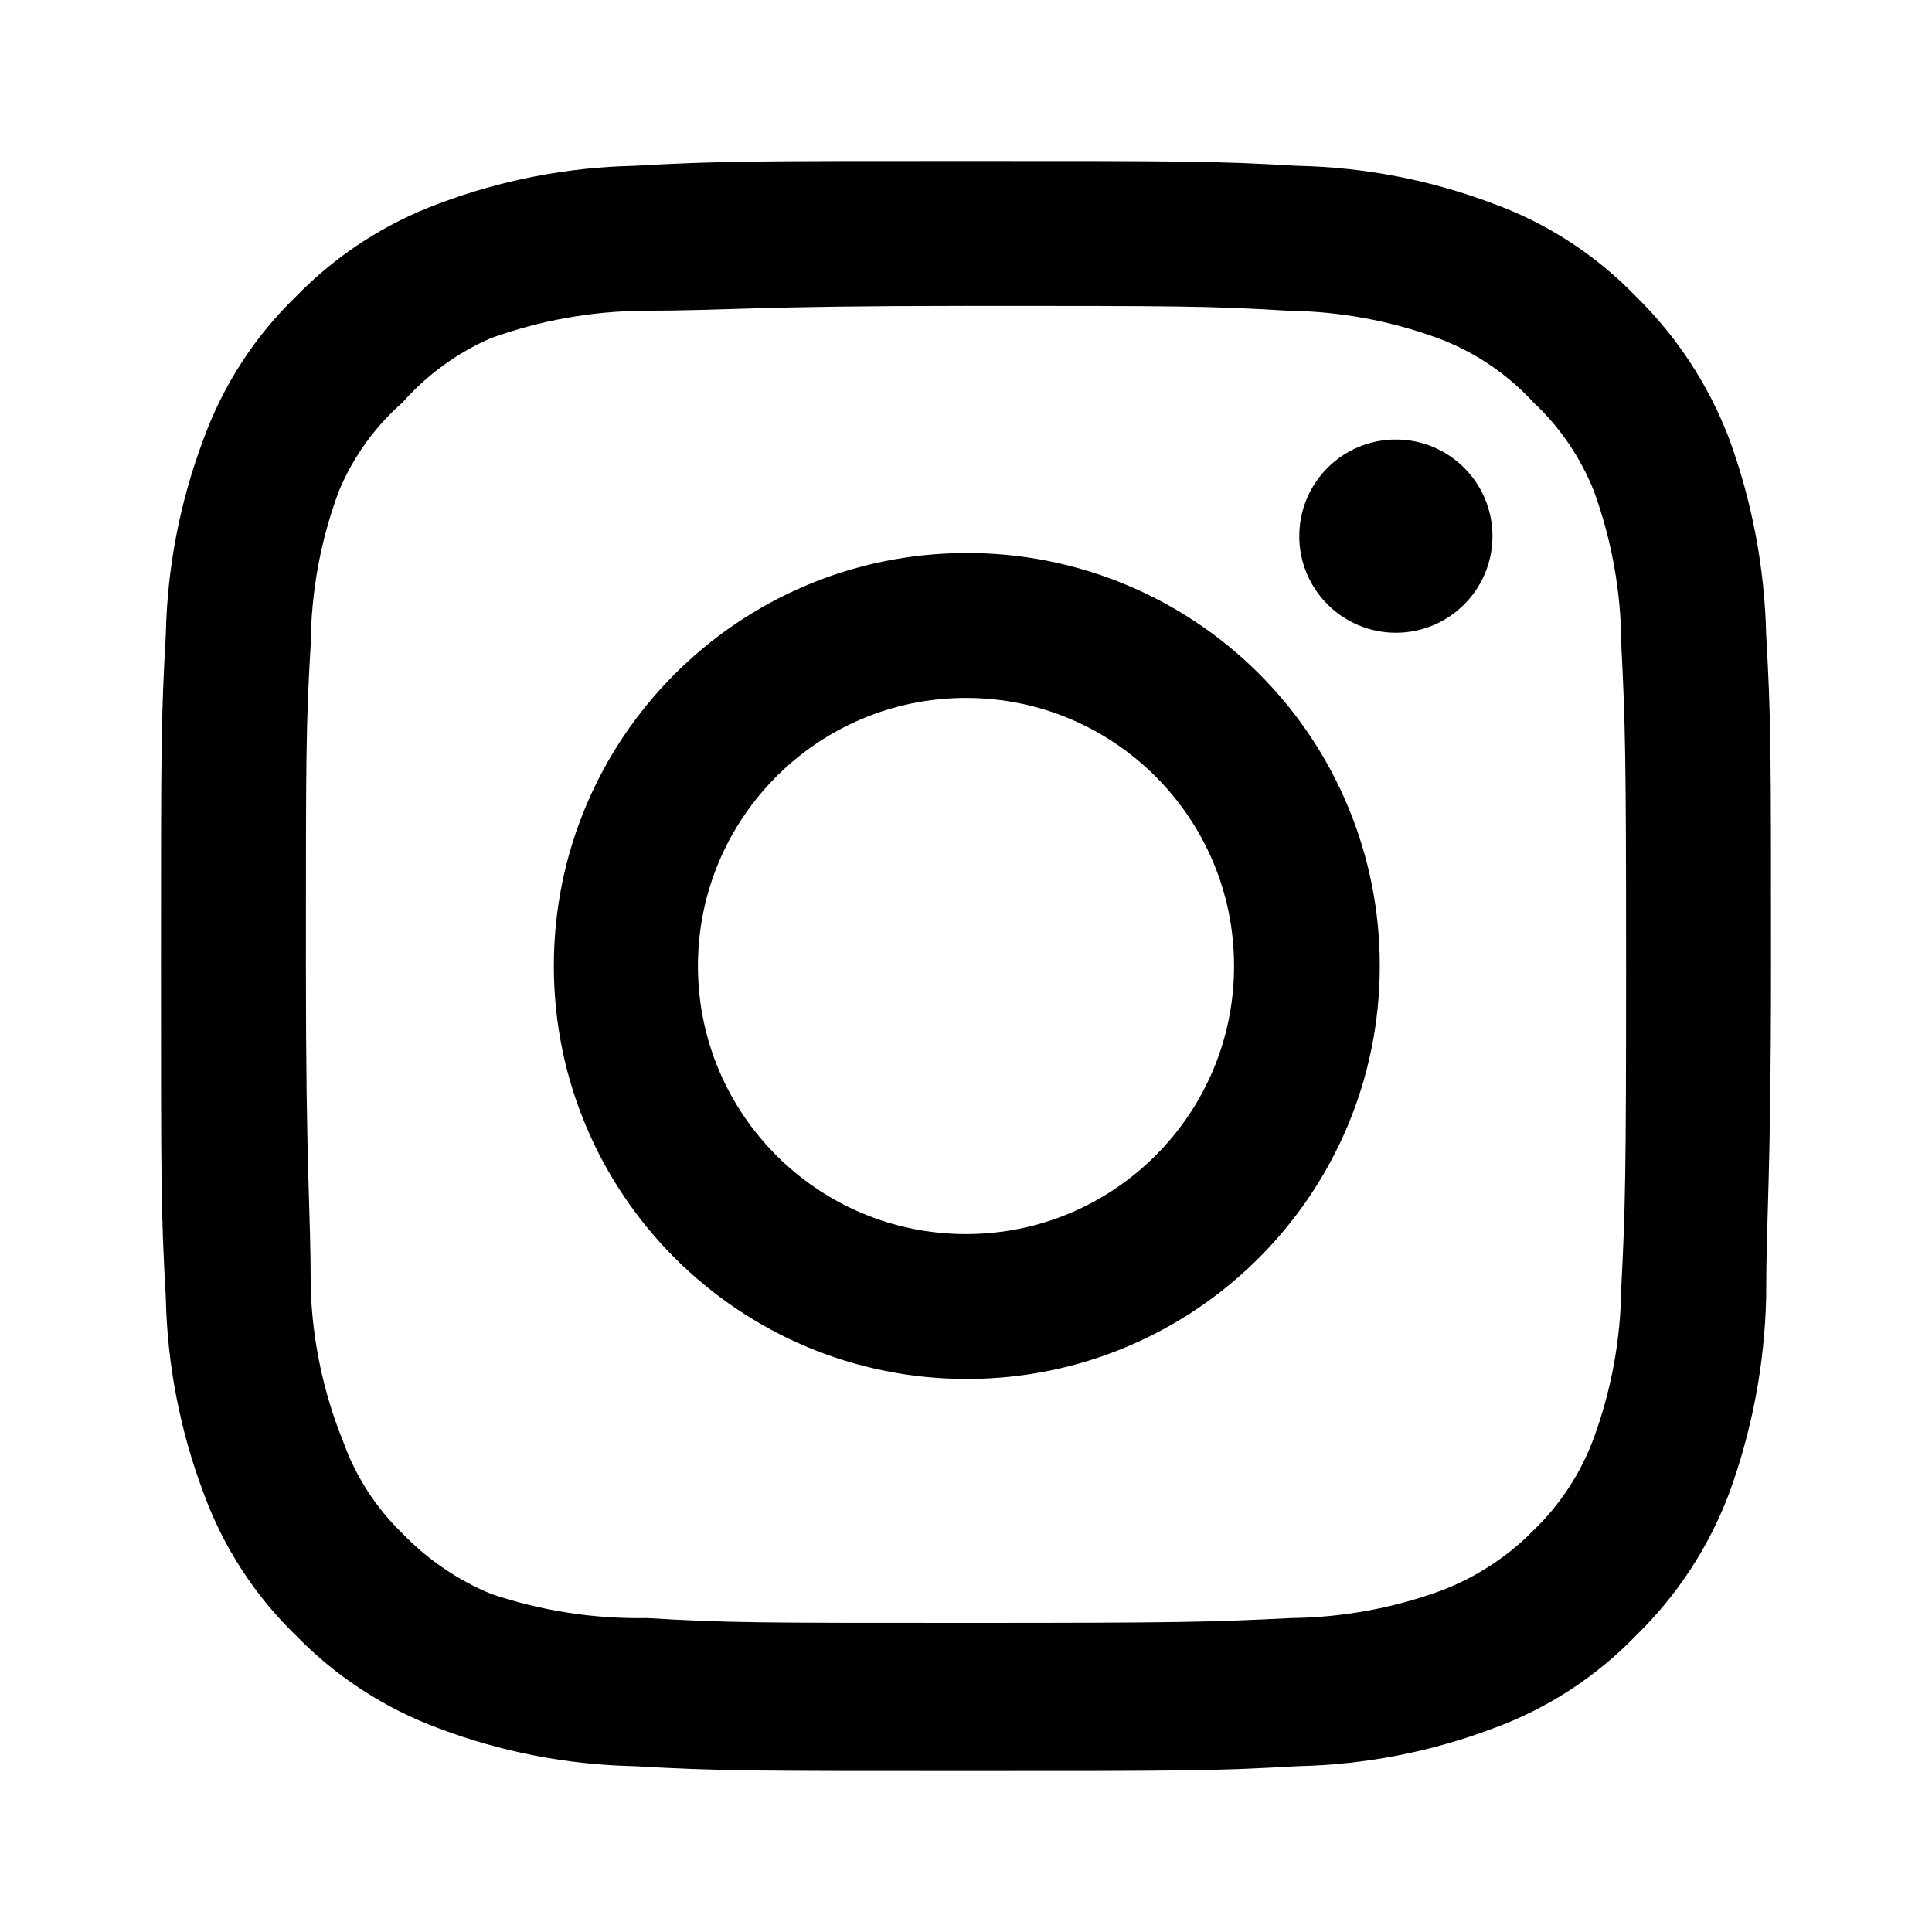
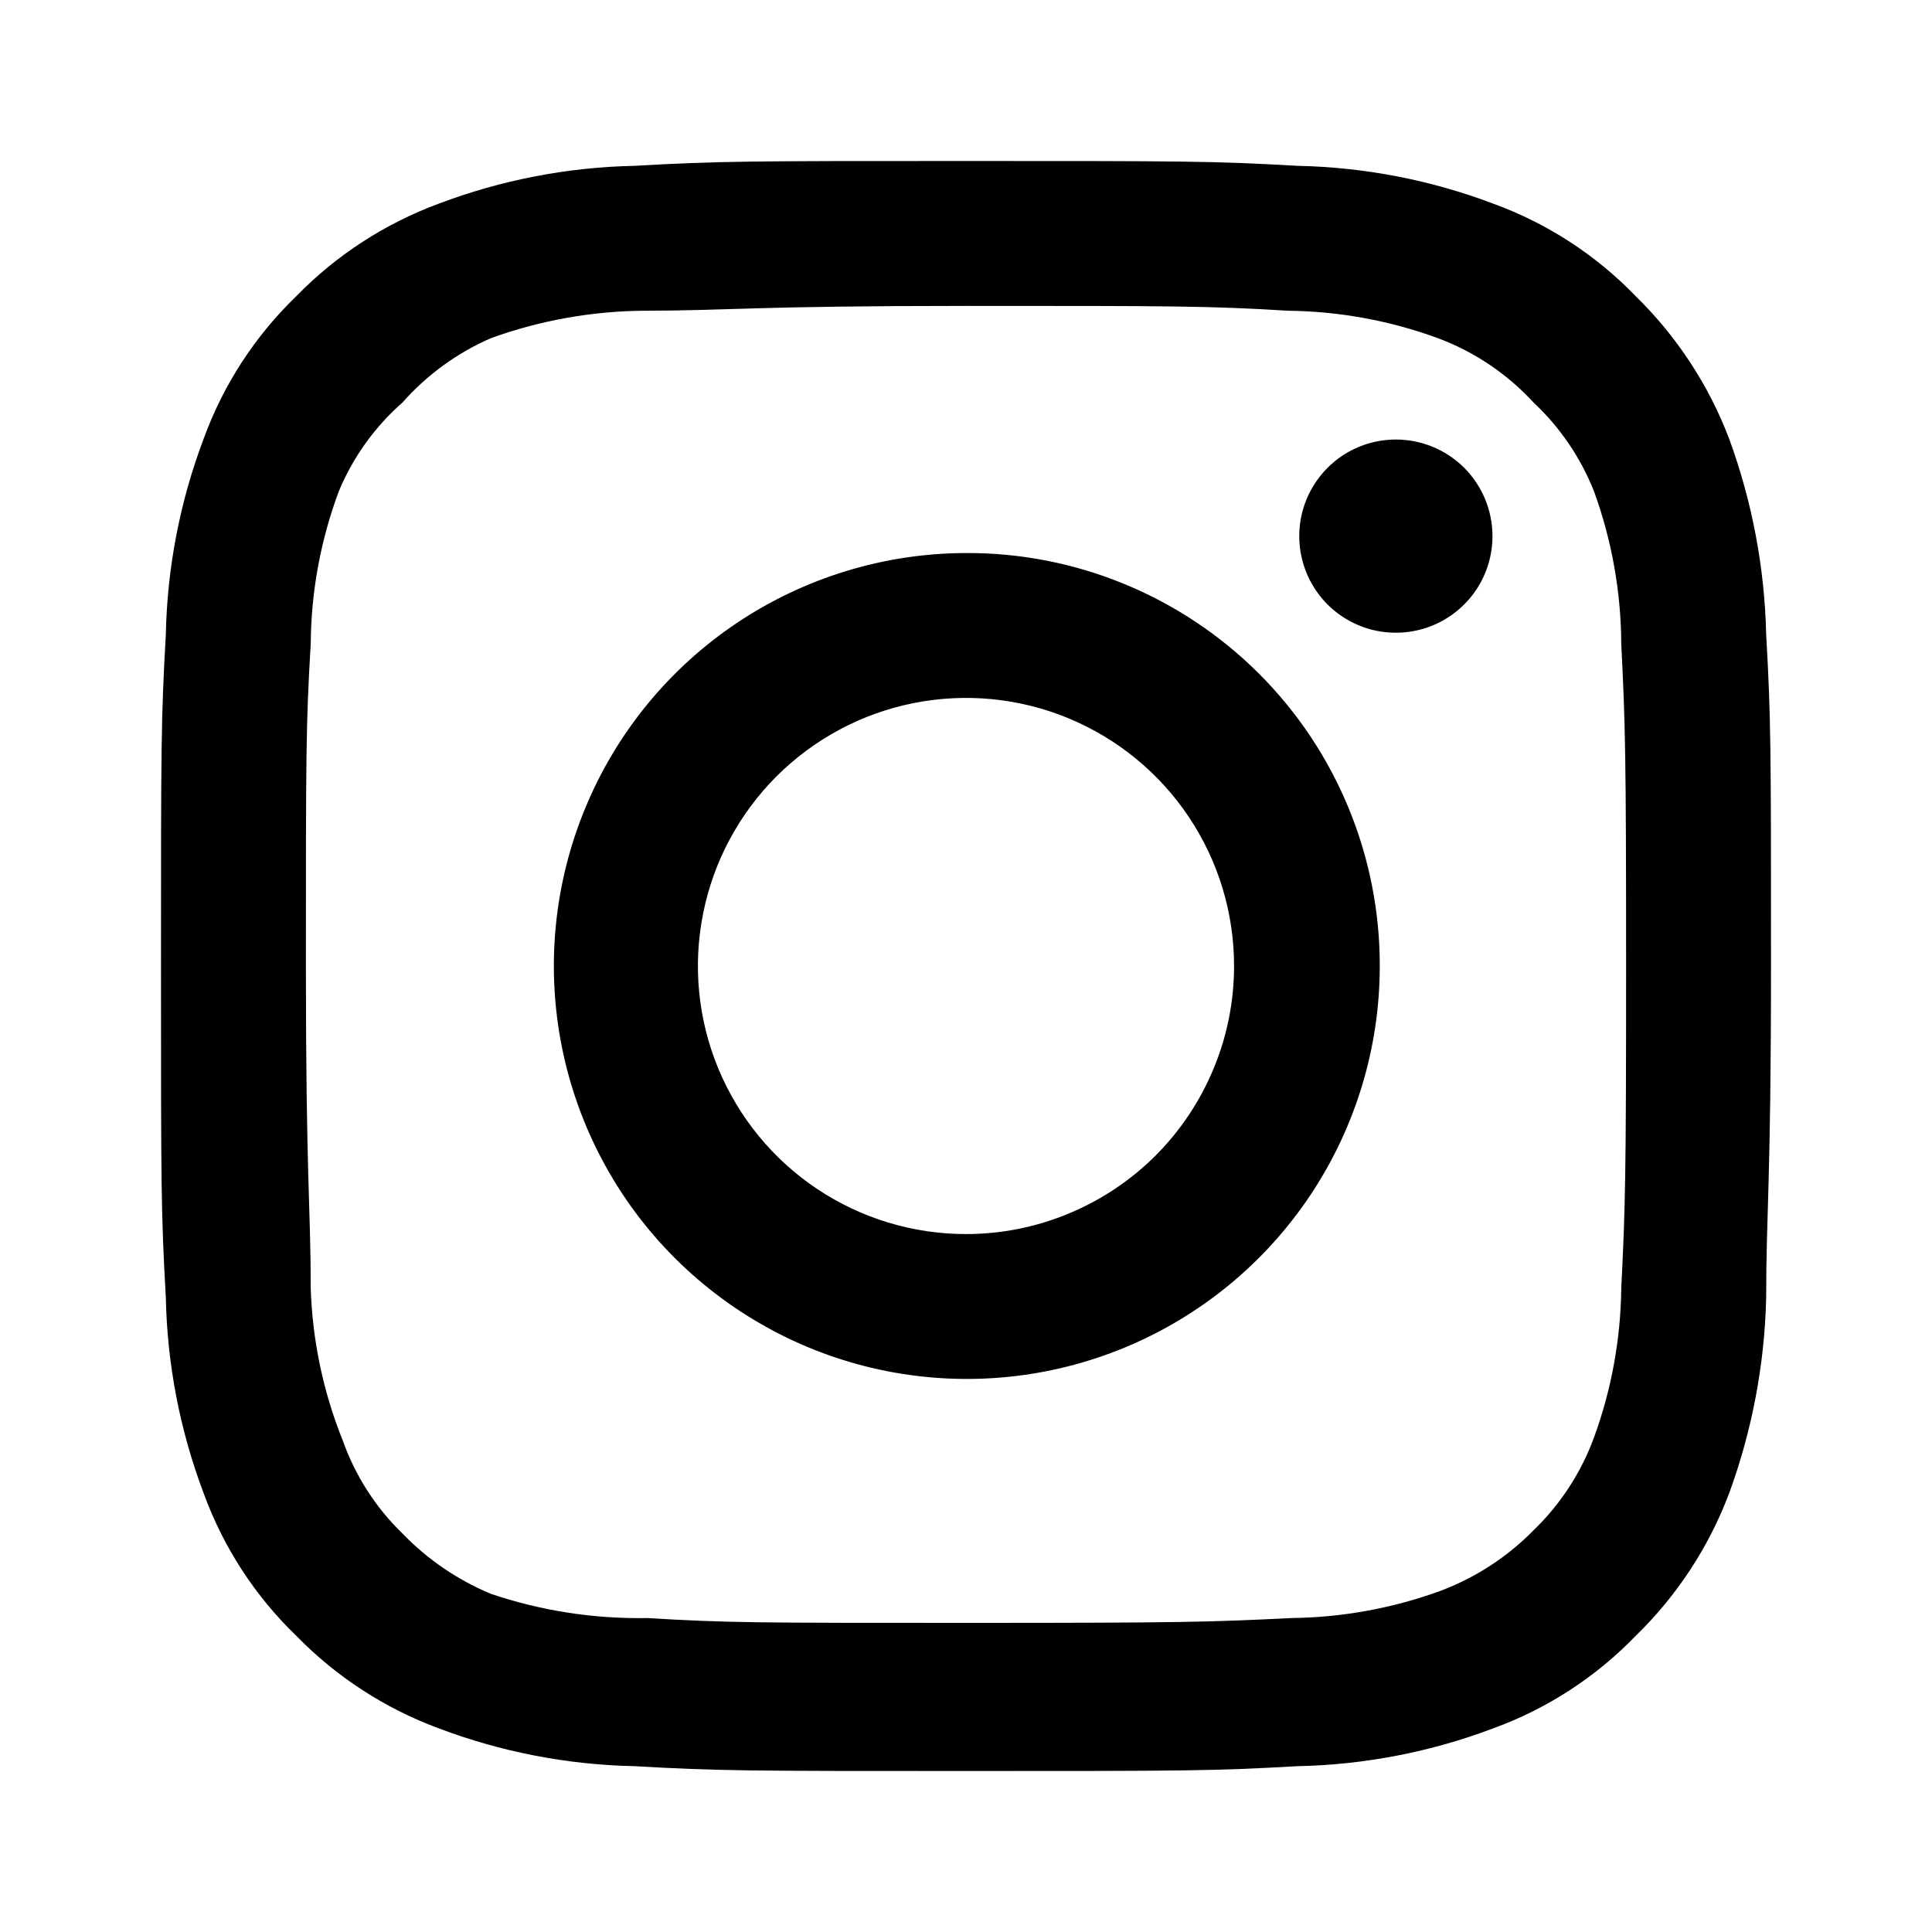
- <svg xmlns="http://www.w3.org/2000/svg" width="24" height="24">
-   <path d="M17.34 5.46a1.2 1.2 0 100 2.4 1.2 1.2 0 000-2.4zm4.6 2.42a7.588 7.588 0 00-.46-2.43 4.94 4.94 0 00-1.16-1.77 4.7 4.7 0 00-1.77-1.15 7.3 7.3 0 00-2.43-.47C15.06 2 14.72 2 12 2s-3.06 0-4.12.06a7.3 7.3 0 00-2.43.47 4.78 4.78 0 00-1.77 1.15 4.7 4.7 0 00-1.15 1.77 7.3 7.3 0 00-.47 2.43C2 8.94 2 9.28 2 12s0 3.06.06 4.12a7.3 7.3 0 00.47 2.43 4.7 4.7 0 001.15 1.77 4.78 4.78 0 001.77 1.15 7.3 7.3 0 002.43.47C8.94 22 9.28 22 12 22s3.06 0 4.12-.06a7.3 7.3 0 002.43-.47 4.7 4.7 0 001.77-1.15 4.85 4.85 0 001.16-1.77c.285-.78.44-1.6.46-2.43 0-1.06.06-1.4.06-4.12s0-3.06-.06-4.12zM20.14 16a5.61 5.61 0 01-.34 1.86 3.06 3.06 0 01-.75 1.15c-.324.33-.717.586-1.15.75a5.61 5.61 0 01-1.86.34c-1 .05-1.37.06-4 .06s-3 0-4-.06a5.73 5.73 0 01-1.94-.3 3.27 3.27 0 01-1.1-.75 3 3 0 01-.74-1.15 5.54 5.54 0 01-.4-1.9c0-1-.06-1.37-.06-4s0-3 .06-4a5.54 5.54 0 01.35-1.9A3 3 0 015 5a3.14 3.14 0 011.1-.8A5.73 5.73 0 018 3.86c1 0 1.37-.06 4-.06s3 0 4 .06a5.61 5.61 0 011.86.34 3.06 3.06 0 011.19.8c.328.307.584.683.75 1.1.222.609.337 1.252.34 1.9.05 1 .06 1.37.06 4s-.01 3-.06 4zM12 6.87A5.13 5.13 0 1017.14 12 5.12 5.12 0 0012 6.87zm0 8.46a3.33 3.33 0 110-6.66 3.33 3.33 0 010 6.66z" />
+ <svg xmlns="http://www.w3.org/2000/svg" width="24" height="24" viewBox="0 0 24 24">
+   <g id="u:instagram">
+     <path id="Vector" d="M17.34 5.46C17.103 5.46 16.871 5.53 16.673 5.662C16.476 5.794 16.322 5.982 16.231 6.201C16.14 6.42 16.117 6.661 16.163 6.894C16.209 7.127 16.324 7.341 16.491 7.509C16.659 7.676 16.873 7.791 17.106 7.837C17.339 7.883 17.58 7.859 17.799 7.769C18.018 7.678 18.206 7.524 18.338 7.327C18.47 7.129 18.54 6.897 18.54 6.66C18.54 6.342 18.414 6.037 18.189 5.811C17.963 5.586 17.658 5.46 17.34 5.46V5.46ZM21.94 7.88C21.921 7.05 21.765 6.229 21.48 5.45C21.226 4.783 20.83 4.179 20.32 3.68C19.825 3.167 19.22 2.774 18.55 2.53C17.773 2.236 16.951 2.077 16.12 2.06C15.06 2 14.72 2 12 2C9.28 2 8.94 2 7.88 2.06C7.049 2.077 6.227 2.236 5.45 2.53C4.782 2.777 4.177 3.17 3.68 3.68C3.167 4.175 2.774 4.78 2.53 5.45C2.236 6.227 2.077 7.049 2.06 7.88C2 8.94 2 9.28 2 12C2 14.72 2 15.06 2.06 16.12C2.077 16.951 2.236 17.773 2.53 18.55C2.774 19.22 3.167 19.825 3.68 20.32C4.177 20.83 4.782 21.223 5.45 21.47C6.227 21.764 7.049 21.923 7.88 21.94C8.94 22 9.28 22 12 22C14.72 22 15.06 22 16.12 21.94C16.951 21.923 17.773 21.764 18.55 21.47C19.22 21.226 19.825 20.833 20.32 20.32C20.832 19.823 21.228 19.218 21.48 18.55C21.765 17.771 21.921 16.95 21.94 16.12C21.94 15.06 22 14.72 22 12C22 9.28 22 8.94 21.94 7.88V7.88ZM20.14 16C20.133 16.635 20.018 17.264 19.8 17.86C19.64 18.295 19.384 18.688 19.05 19.01C18.726 19.34 18.333 19.596 17.9 19.76C17.304 19.978 16.675 20.093 16.04 20.1C15.04 20.15 14.67 20.16 12.04 20.16C9.41 20.16 9.04 20.16 8.04 20.1C7.381 20.112 6.725 20.011 6.1 19.8C5.686 19.628 5.311 19.373 5 19.05C4.668 18.729 4.415 18.335 4.26 17.9C4.016 17.295 3.88 16.652 3.86 16C3.86 15 3.8 14.63 3.8 12C3.8 9.37 3.8 9 3.86 8C3.864 7.351 3.983 6.708 4.21 6.1C4.386 5.678 4.656 5.302 5 5C5.304 4.656 5.679 4.383 6.1 4.2C6.71 3.98 7.352 3.865 8 3.86C9 3.86 9.37 3.8 12 3.8C14.63 3.8 15 3.8 16 3.86C16.635 3.867 17.264 3.982 17.86 4.2C18.314 4.369 18.722 4.643 19.05 5C19.378 5.307 19.634 5.683 19.8 6.1C20.022 6.709 20.137 7.352 20.14 8C20.19 9 20.2 9.37 20.2 12C20.2 14.63 20.19 15 20.14 16ZM12 6.87C10.986 6.872 9.995 7.175 9.153 7.739C8.31 8.304 7.654 9.106 7.268 10.044C6.881 10.981 6.781 12.012 6.98 13.007C7.179 14.001 7.668 14.915 8.386 15.631C9.104 16.347 10.018 16.835 11.013 17.032C12.008 17.229 13.039 17.127 13.976 16.738C14.912 16.35 15.713 15.692 16.276 14.849C16.839 14.006 17.14 13.014 17.14 12C17.141 11.325 17.009 10.657 16.751 10.033C16.493 9.409 16.115 8.843 15.637 8.366C15.159 7.889 14.592 7.512 13.968 7.255C13.344 6.998 12.675 6.867 12 6.87V6.87ZM12 15.33C11.341 15.33 10.698 15.135 10.15 14.769C9.602 14.403 9.176 13.883 8.923 13.274C8.671 12.666 8.605 11.996 8.734 11.35C8.862 10.704 9.18 10.111 9.645 9.645C10.111 9.18 10.704 8.862 11.35 8.734C11.996 8.605 12.666 8.671 13.274 8.923C13.883 9.176 14.403 9.602 14.769 10.15C15.135 10.698 15.33 11.341 15.33 12C15.33 12.437 15.244 12.87 15.076 13.274C14.909 13.678 14.664 14.045 14.355 14.355C14.045 14.664 13.678 14.909 13.274 15.076C12.87 15.244 12.437 15.33 12 15.33V15.33Z" />
+   </g>
</svg>
